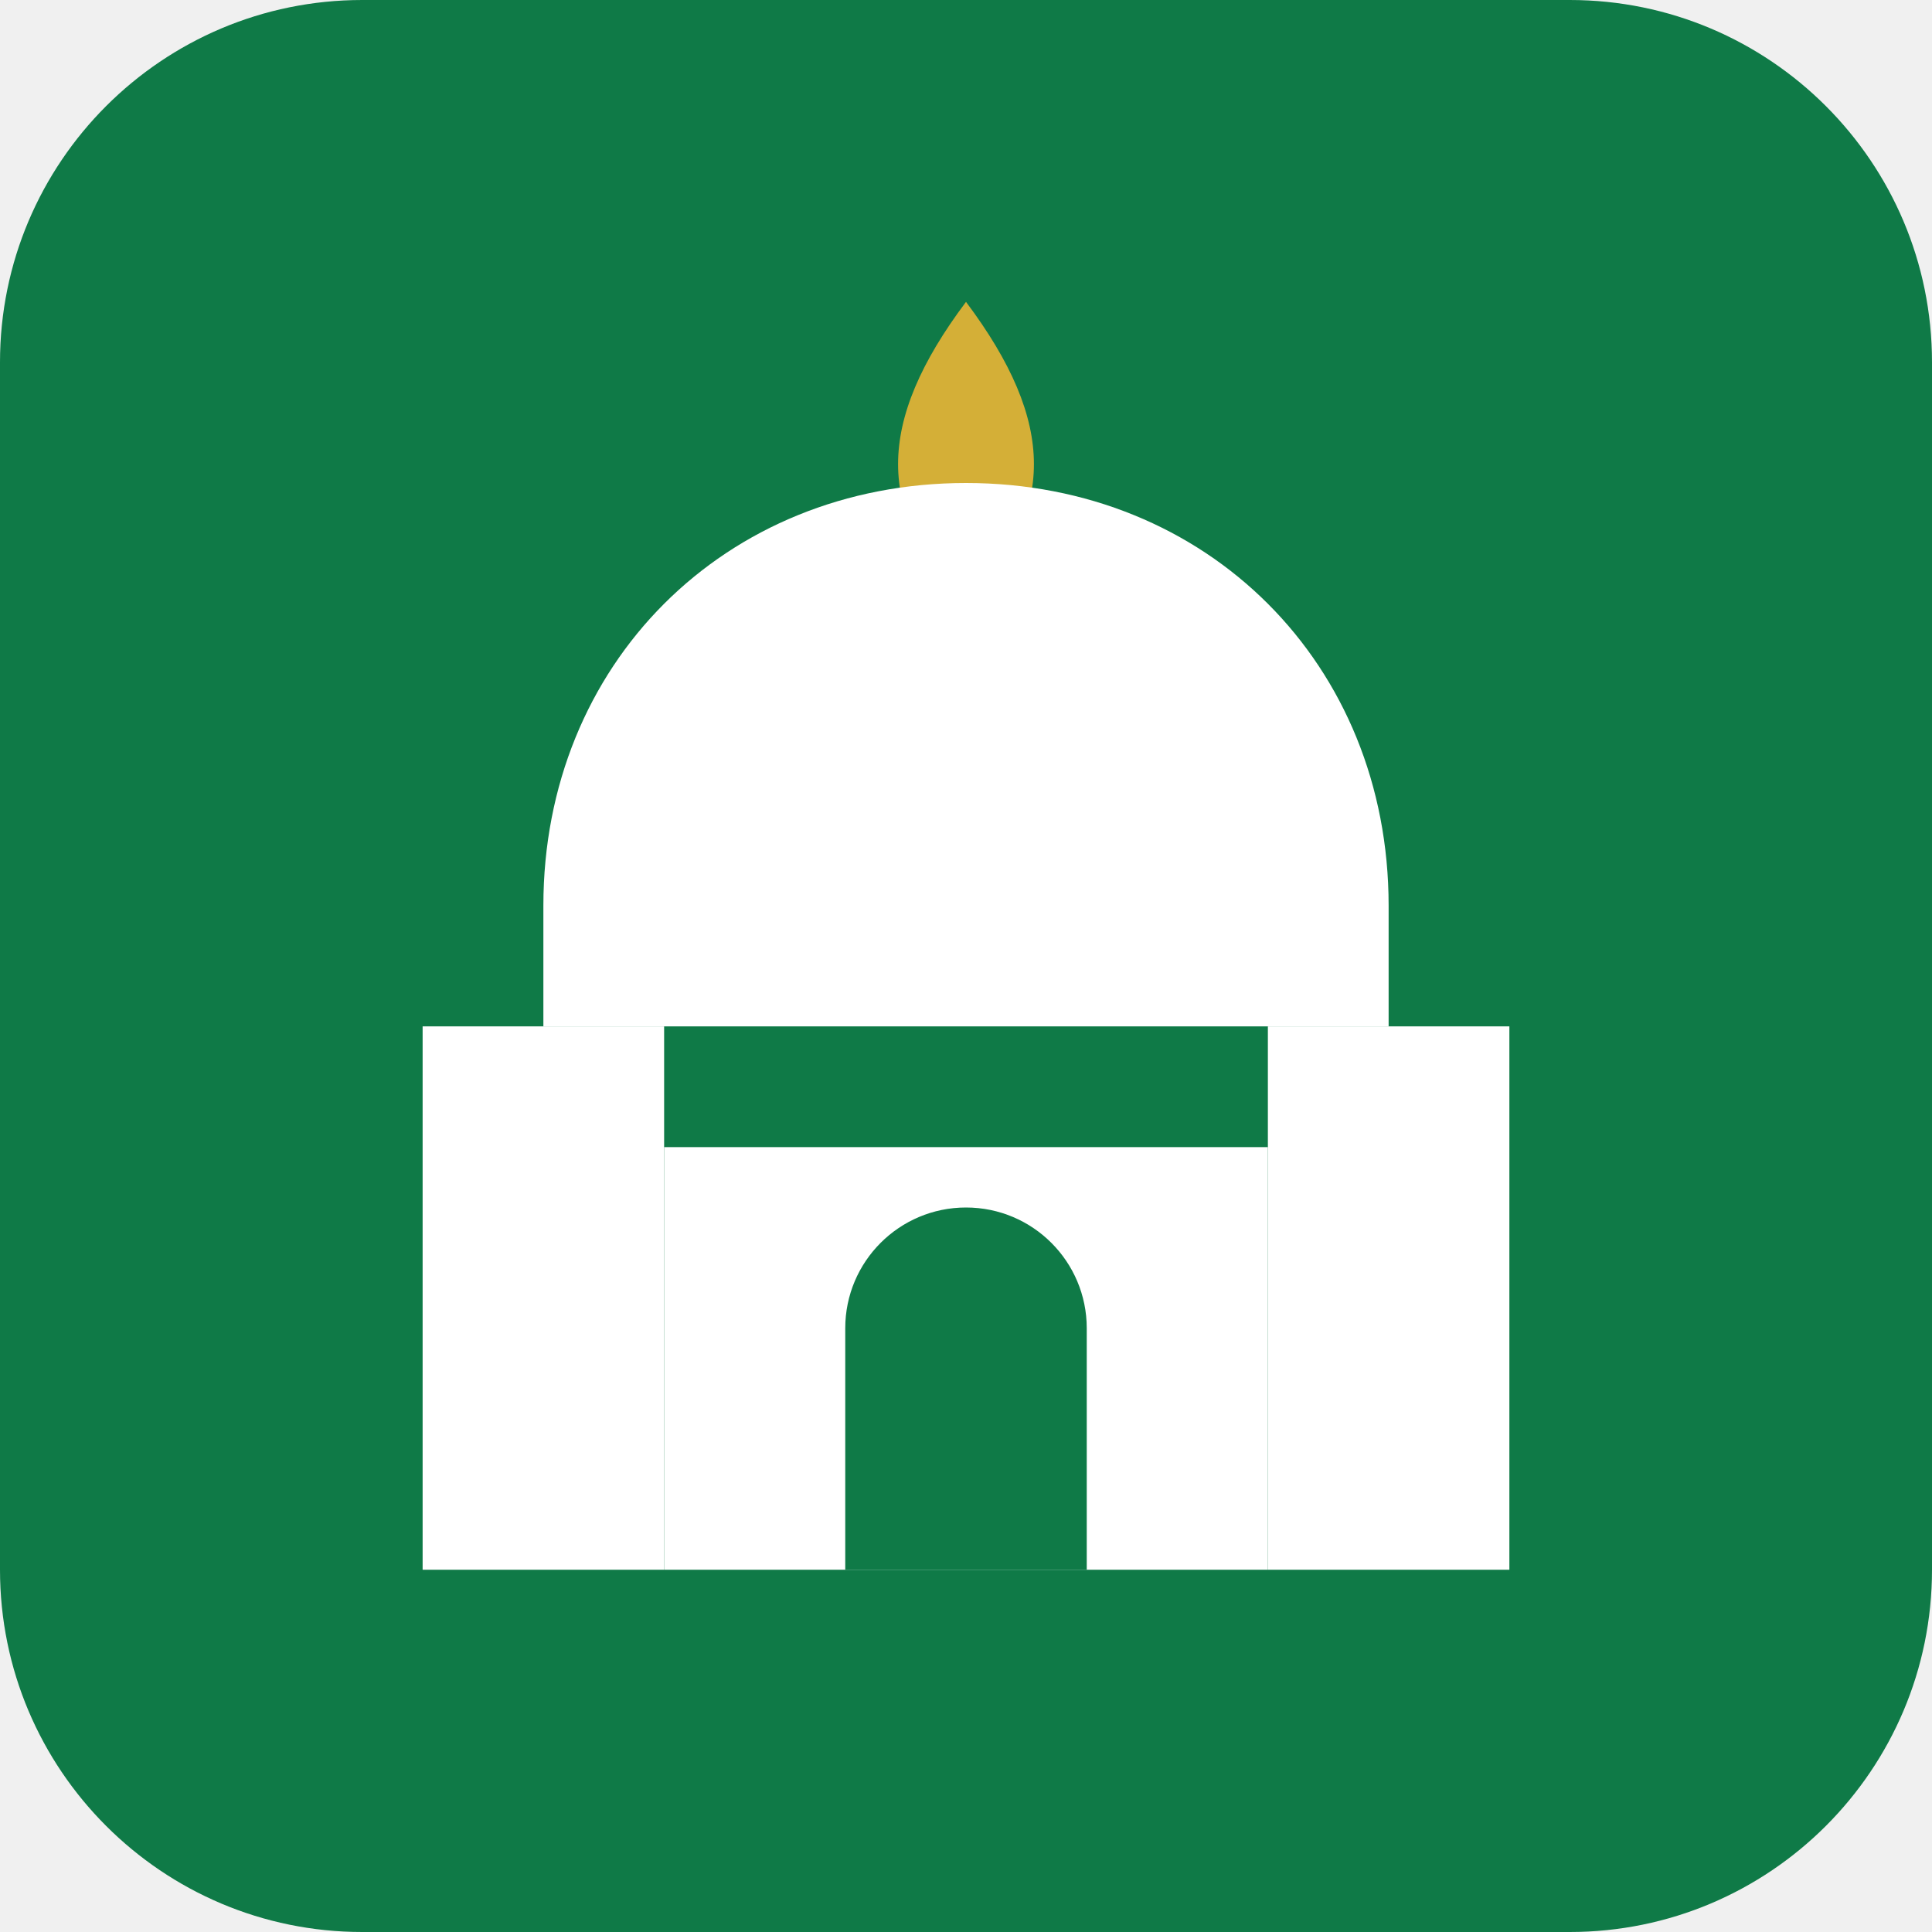
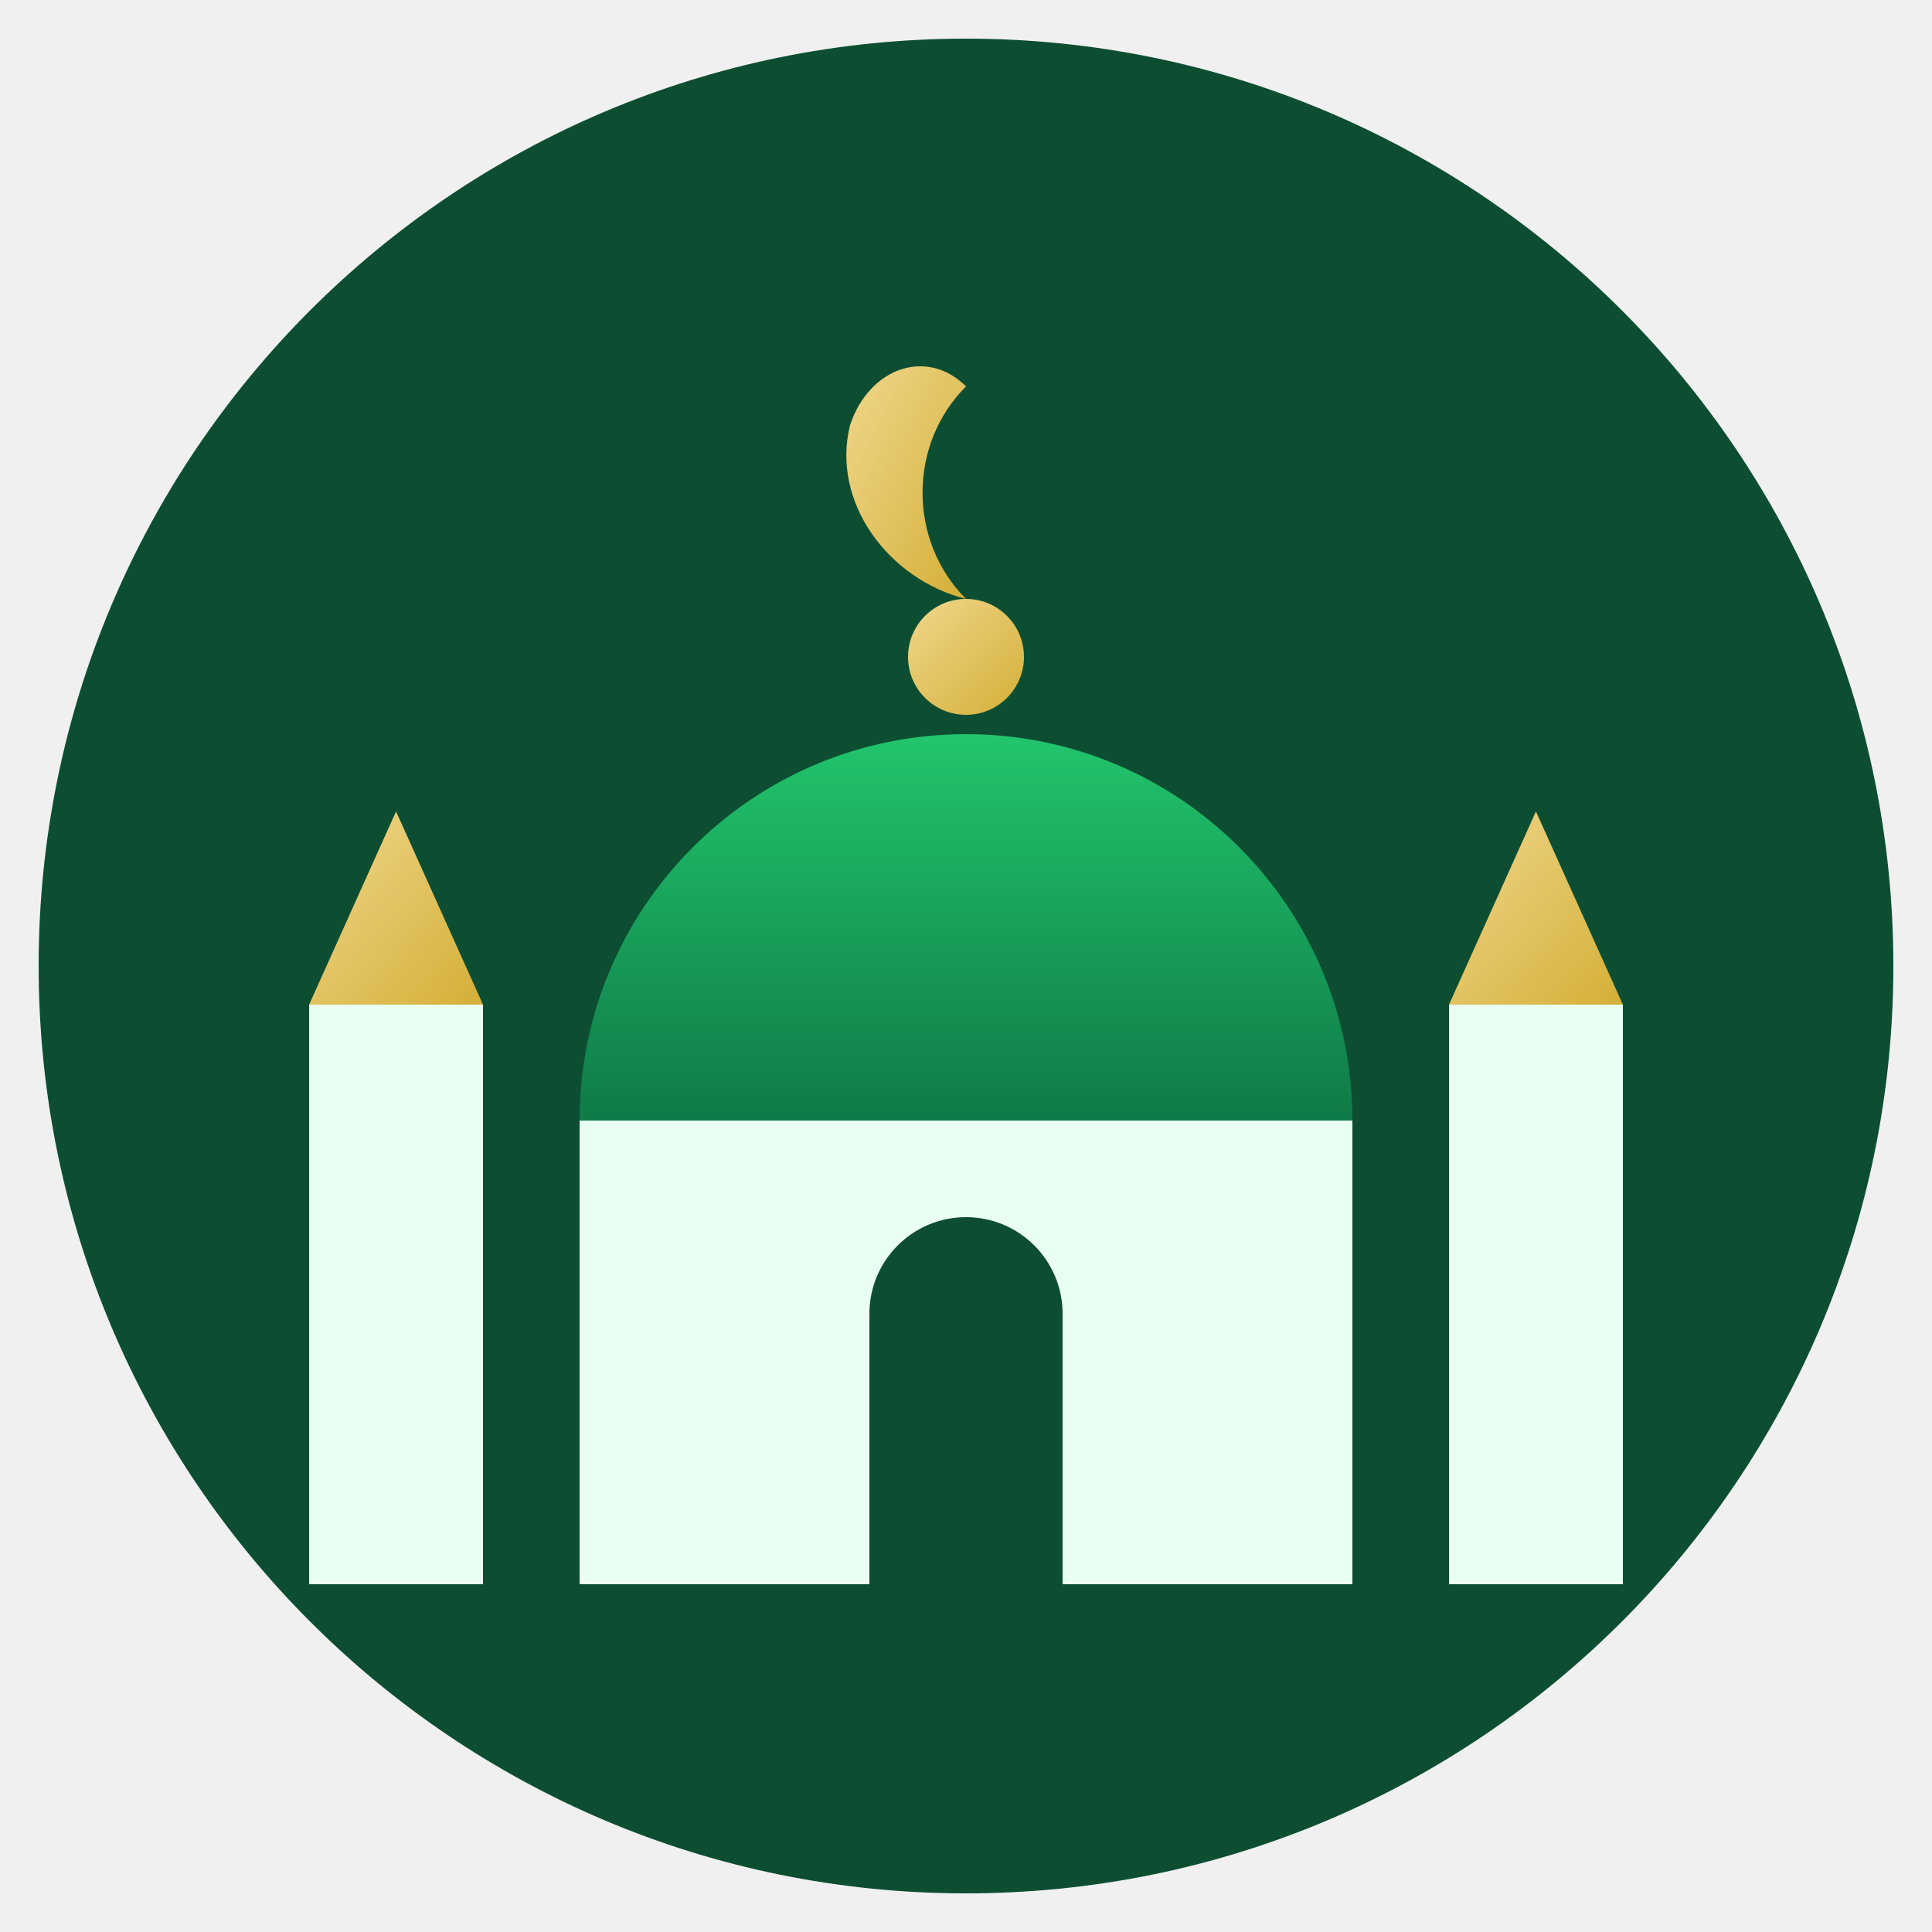
- <svg xmlns="http://www.w3.org/2000/svg" viewBox="0 0 64 64">
-   <rect width="64" height="64" rx="12" fill="#0f7a47" />
-   <path d="M32 10c3 4 3 7 0 10-3-3-3-6 0-10z" fill="#d4af37" />
-   <path d="M18 30c0-8 6-14 14-14s14 6 14 14v4H18v-4z" fill="#ffffff" />
-   <rect x="14" y="34" width="8" height="18" fill="#ffffff" />
-   <rect x="42" y="34" width="8" height="18" fill="#ffffff" />
-   <rect x="22" y="38" width="20" height="14" fill="#ffffff" />
-   <path d="M28 52v-8a4 4 0 0 1 8 0v8h-8z" fill="#0f7a47" />
+ <svg xmlns="http://www.w3.org/2000/svg" viewBox="0 0 100 100">
+   <defs>
+     <linearGradient id="dome" x1="0" y1="0" x2="0" y2="1">
+       <stop offset="0%" stop-color="#22c56d" />
+       <stop offset="100%" stop-color="#0f7a47" />
+     </linearGradient>
+     <linearGradient id="gold" x1="0" y1="0" x2="1" y2="1">
+       <stop offset="0%" stop-color="#f0d78c" />
+       <stop offset="100%" stop-color="#d4af37" />
+     </linearGradient>
+   </defs>
+   <circle cx="50" cy="50" r="48" fill="#0d4e32" />
+   <rect x="16" y="52" width="9" height="30" fill="#eafff3" />
+   <polygon points="16,52 20.5,42 25,52" fill="url(#gold)" />
+   <rect x="75" y="52" width="9" height="30" fill="#eafff3" />
+   <polygon points="75,52 79.5,42 84,52" fill="url(#gold)" />
+   <rect x="30" y="58" width="40" height="24" fill="#eafff3" />
+   <path d="M30 58 a20 20 0 0 1 40 0 z" fill="url(#dome)" />
+   <path d="M45 82 v-14 a5 5 0 0 1 10 0 v14 z" fill="#0d4e32" />
+   <circle cx="50" cy="34" r="3" fill="url(#gold)" />
+   <path d="M50 20 c-3 3 -3 8 0 11 c-4 -1 -7 -5 -6 -9 c1 -3 4 -4 6 -2 z" fill="url(#gold)" />
</svg>
